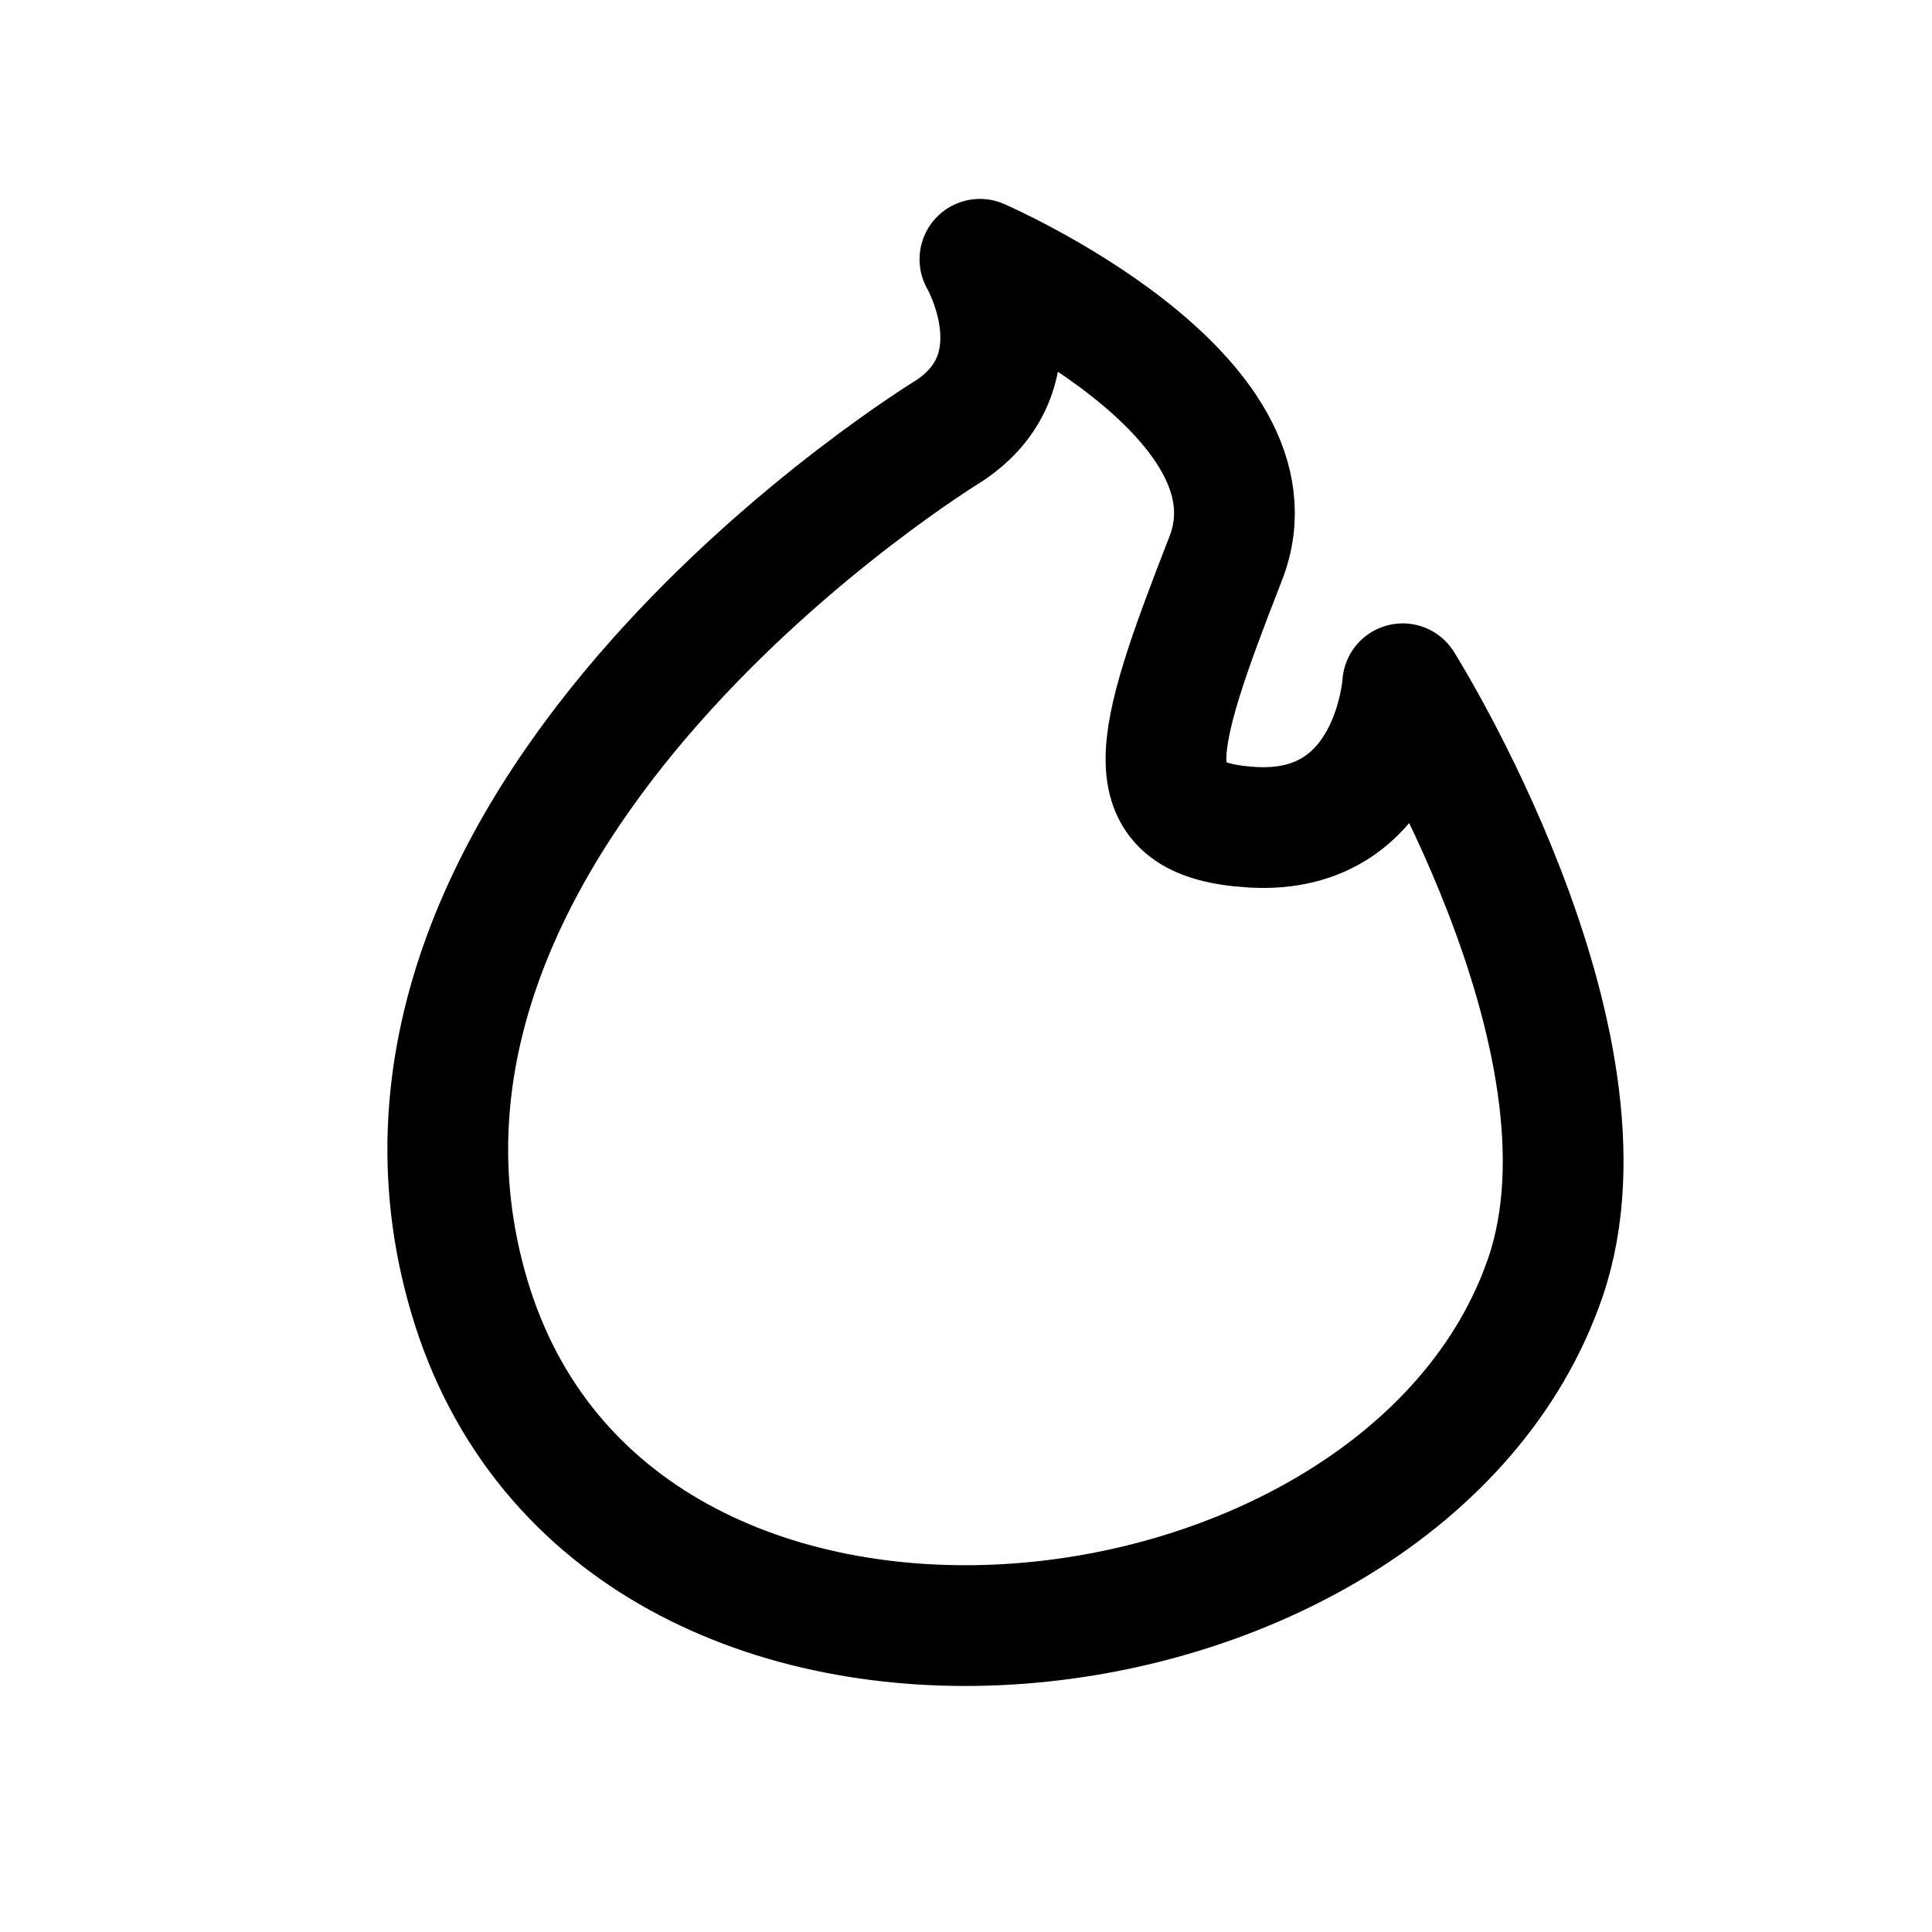
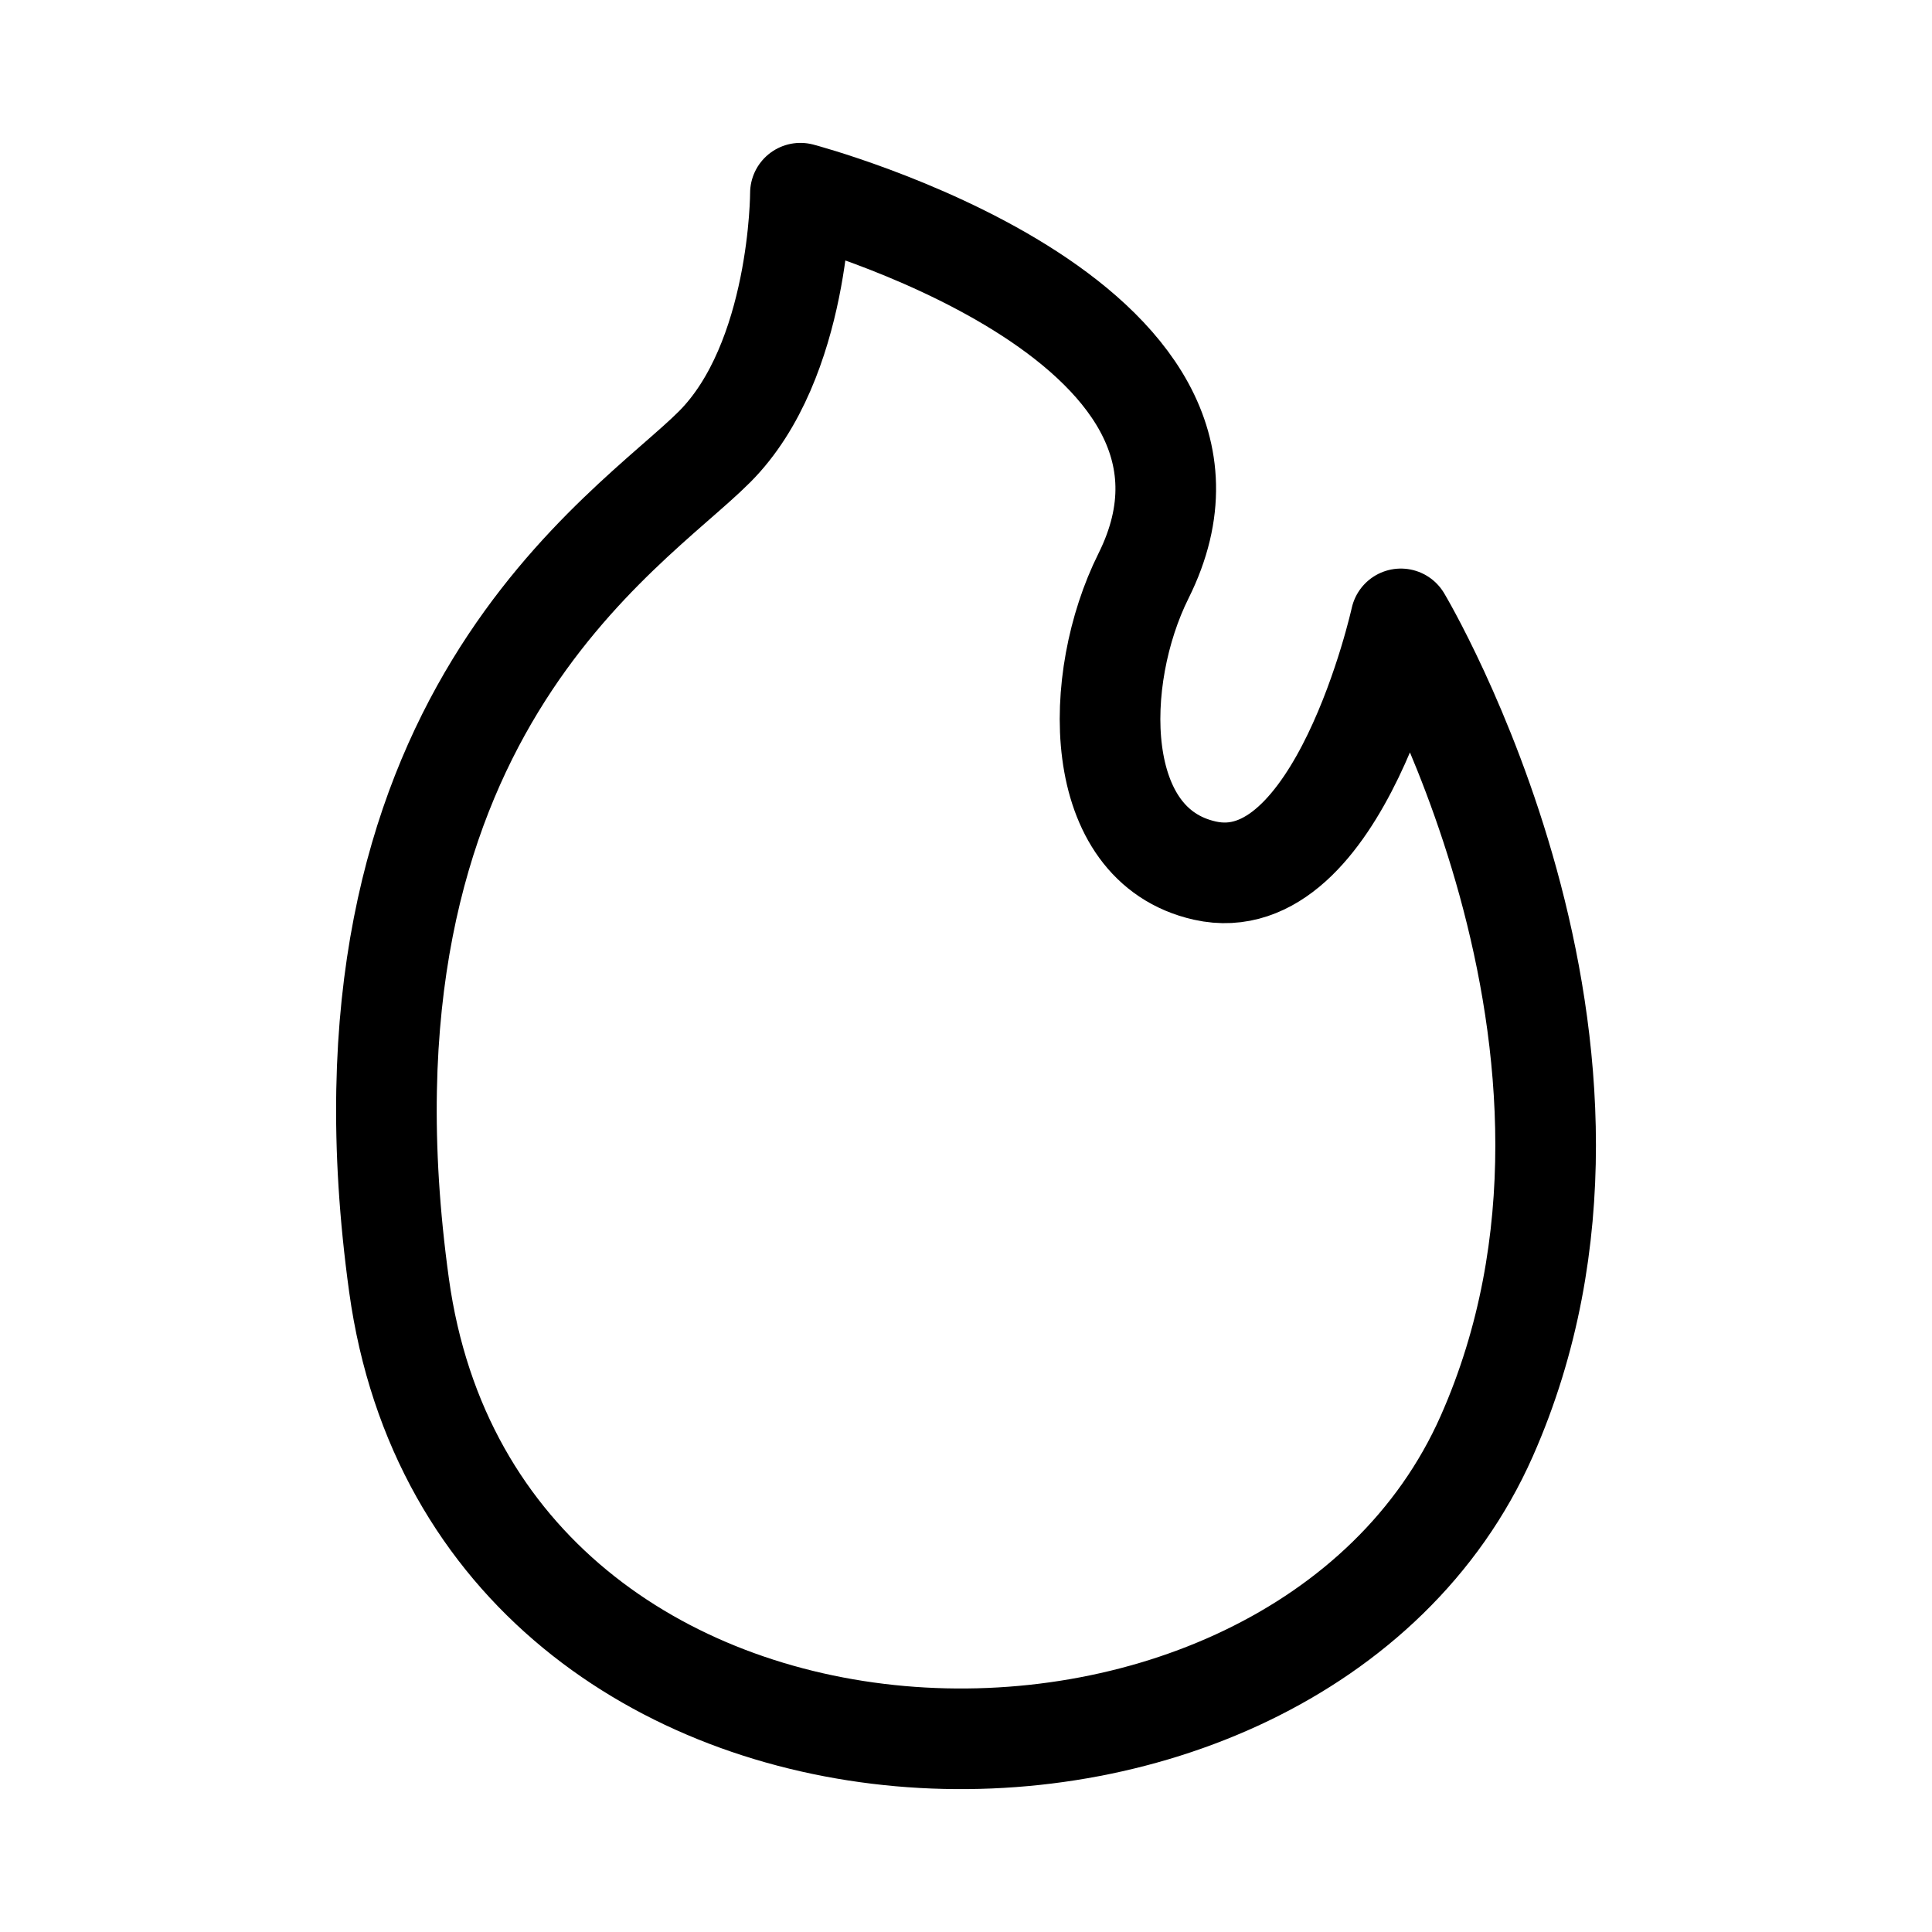
- <svg xmlns="http://www.w3.org/2000/svg" width="24" height="24" fill="none" viewBox="0 0 24 24">
-   <path d="M11.79 5.352C11.79 5.352 4.037 10.076 5.832 16.112C7.627 22.149 17.441 20.998 19.198 15.867C20.206 12.915 17.425 8.494 17.425 8.494C17.425 8.494 17.307 10.383 15.553 10.276C14.06 10.186 14.306 9.295 15.225 6.94C16.027 4.895 12.173 3.221 12.173 3.221C12.173 3.221 12.959 4.579 11.79 5.352Z" stroke="currentColor" stroke-width="1.5" stroke-miterlimit="10" stroke-linecap="round" stroke-linejoin="round" />
+ <svg xmlns="http://www.w3.org/2000/svg" width="24" height="24" viewBox="0 0 24 24" fill="none">
+   <path d="M8.877 5.55C7.812 6.619 3.984 8.925 4.957 15.967C5.931 23.009 16.079 23.233 18.468 17.842C20.599 13.032 17.402 7.688 17.402 7.688C17.402 7.688 16.631 11.189 14.967 10.815C13.551 10.498 13.566 8.435 14.205 7.154C15.804 3.947 9.943 2.4 9.943 2.4C9.943 2.4 9.943 4.482 8.877 5.55Z" stroke="currentColor" stroke-width="1.25" stroke-miterlimit="10" stroke-linecap="round" stroke-linejoin="round" />
</svg>
